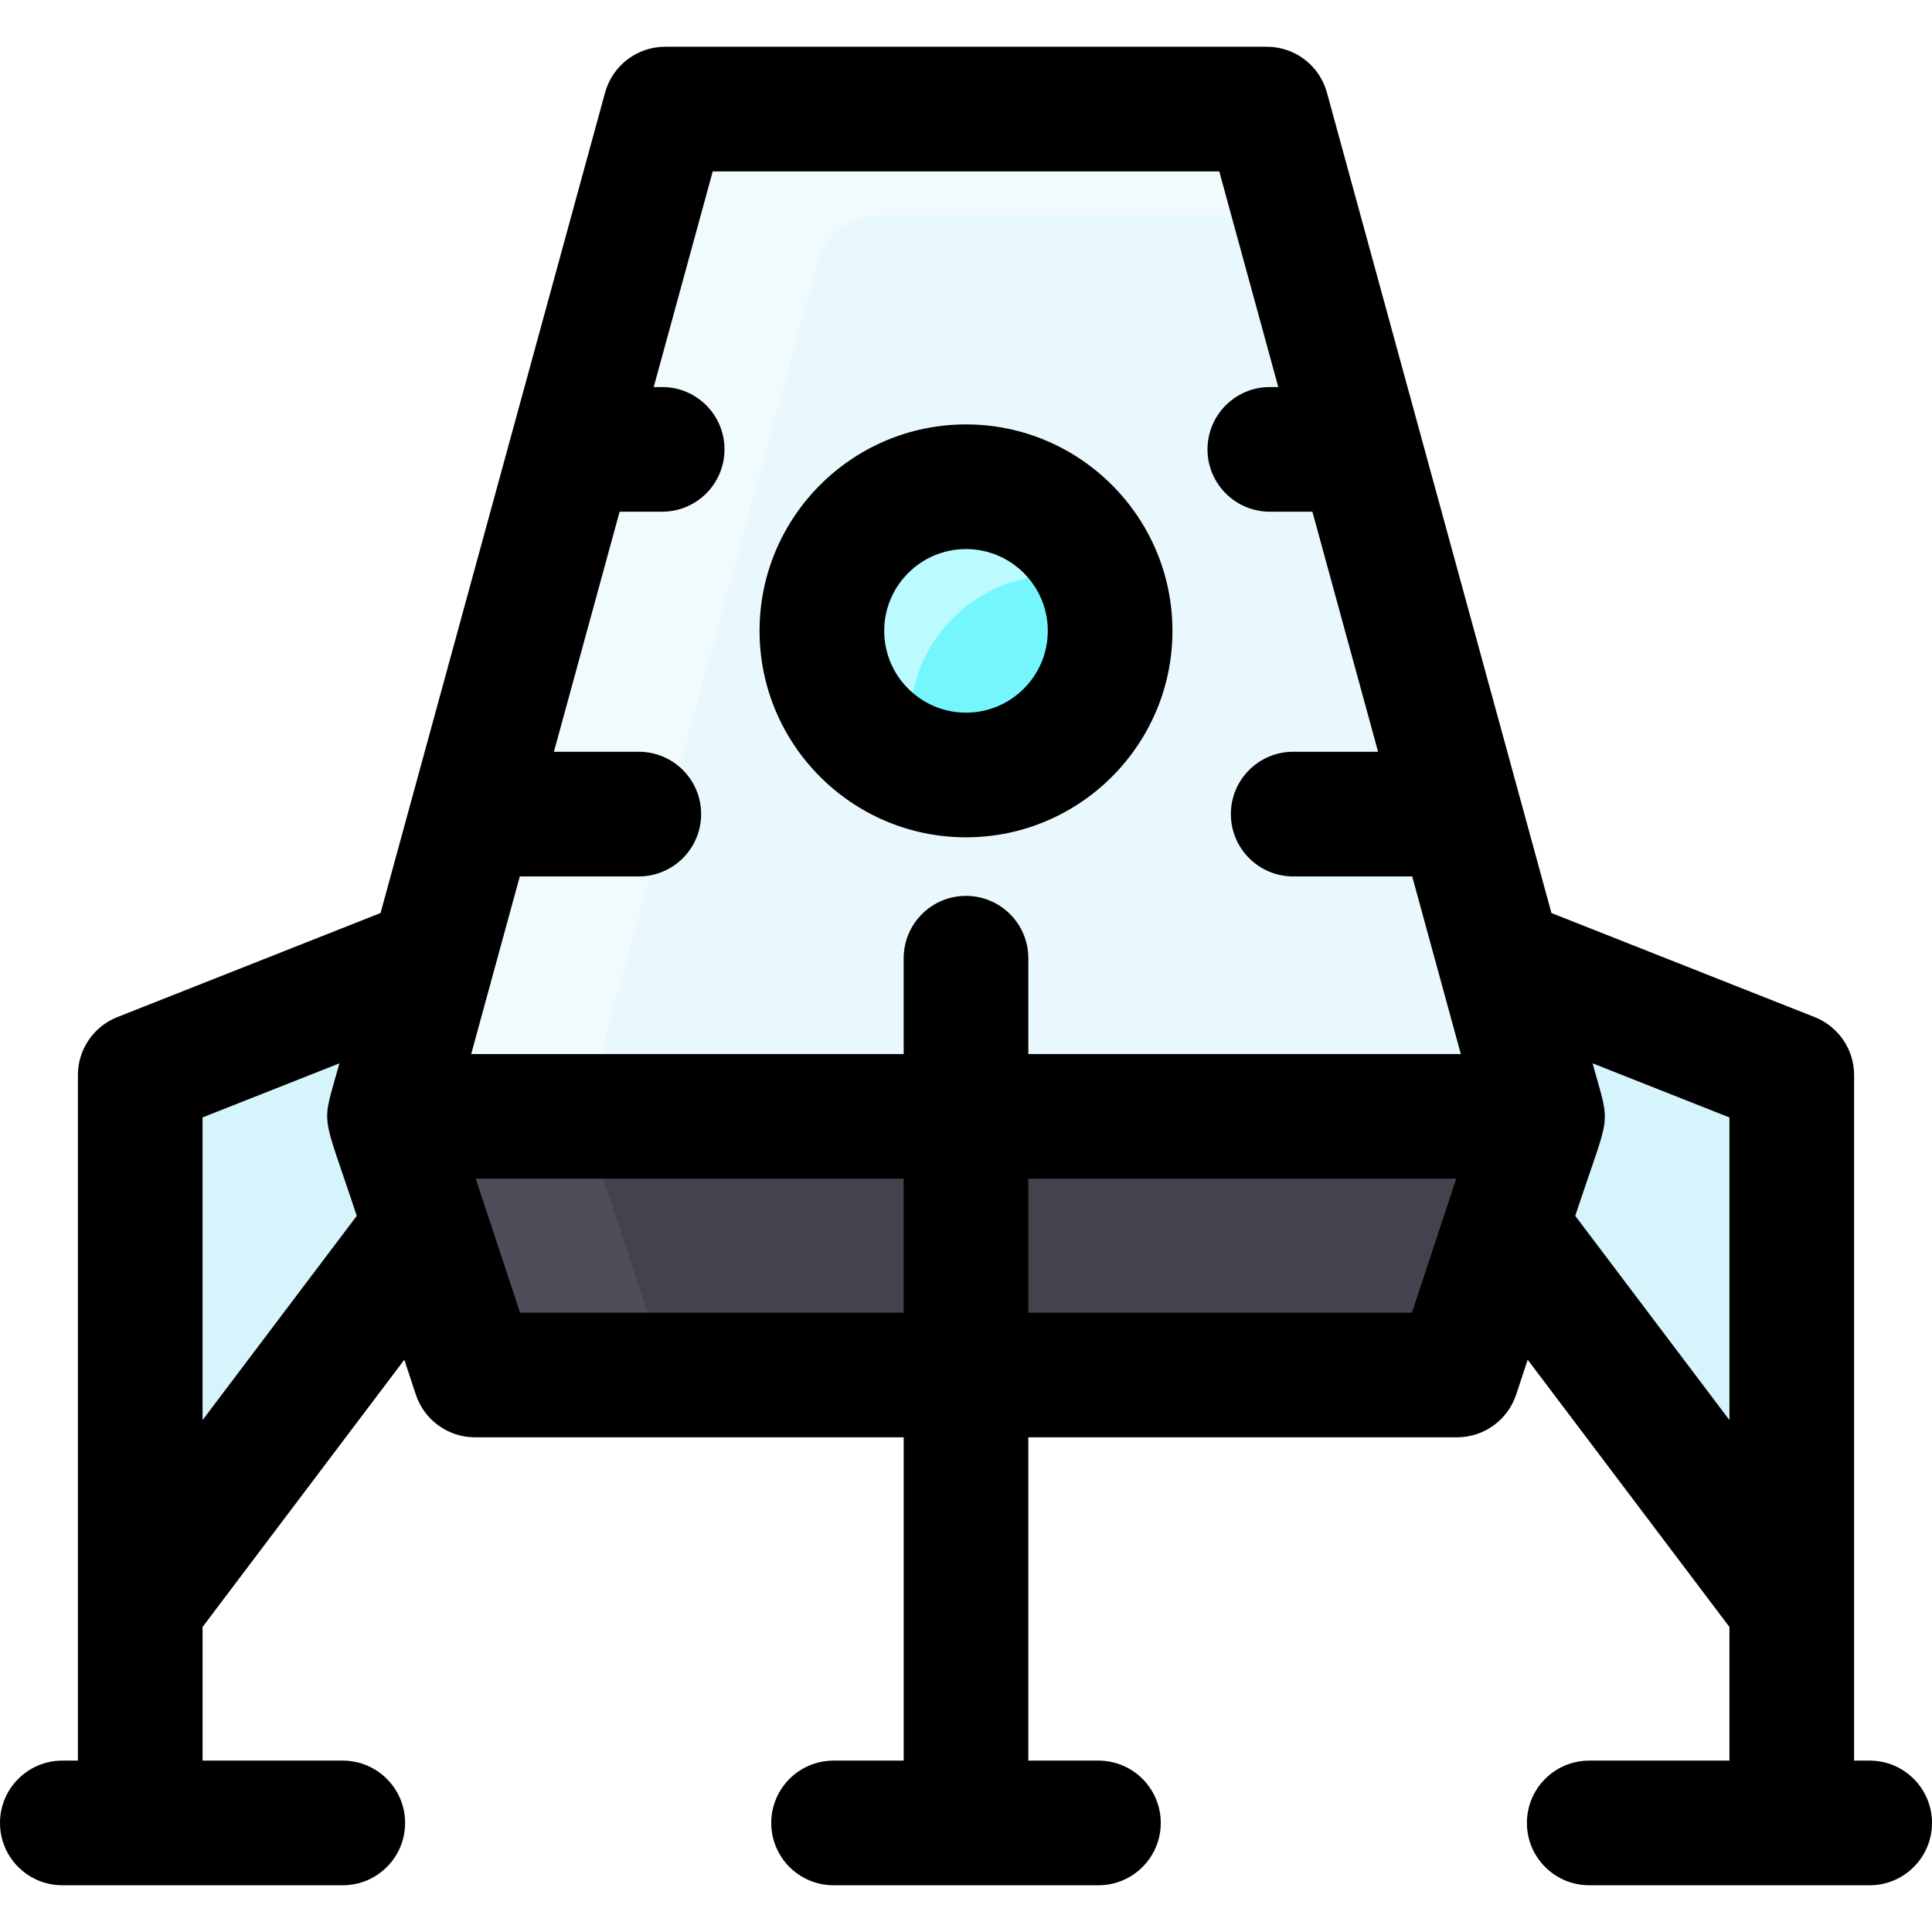
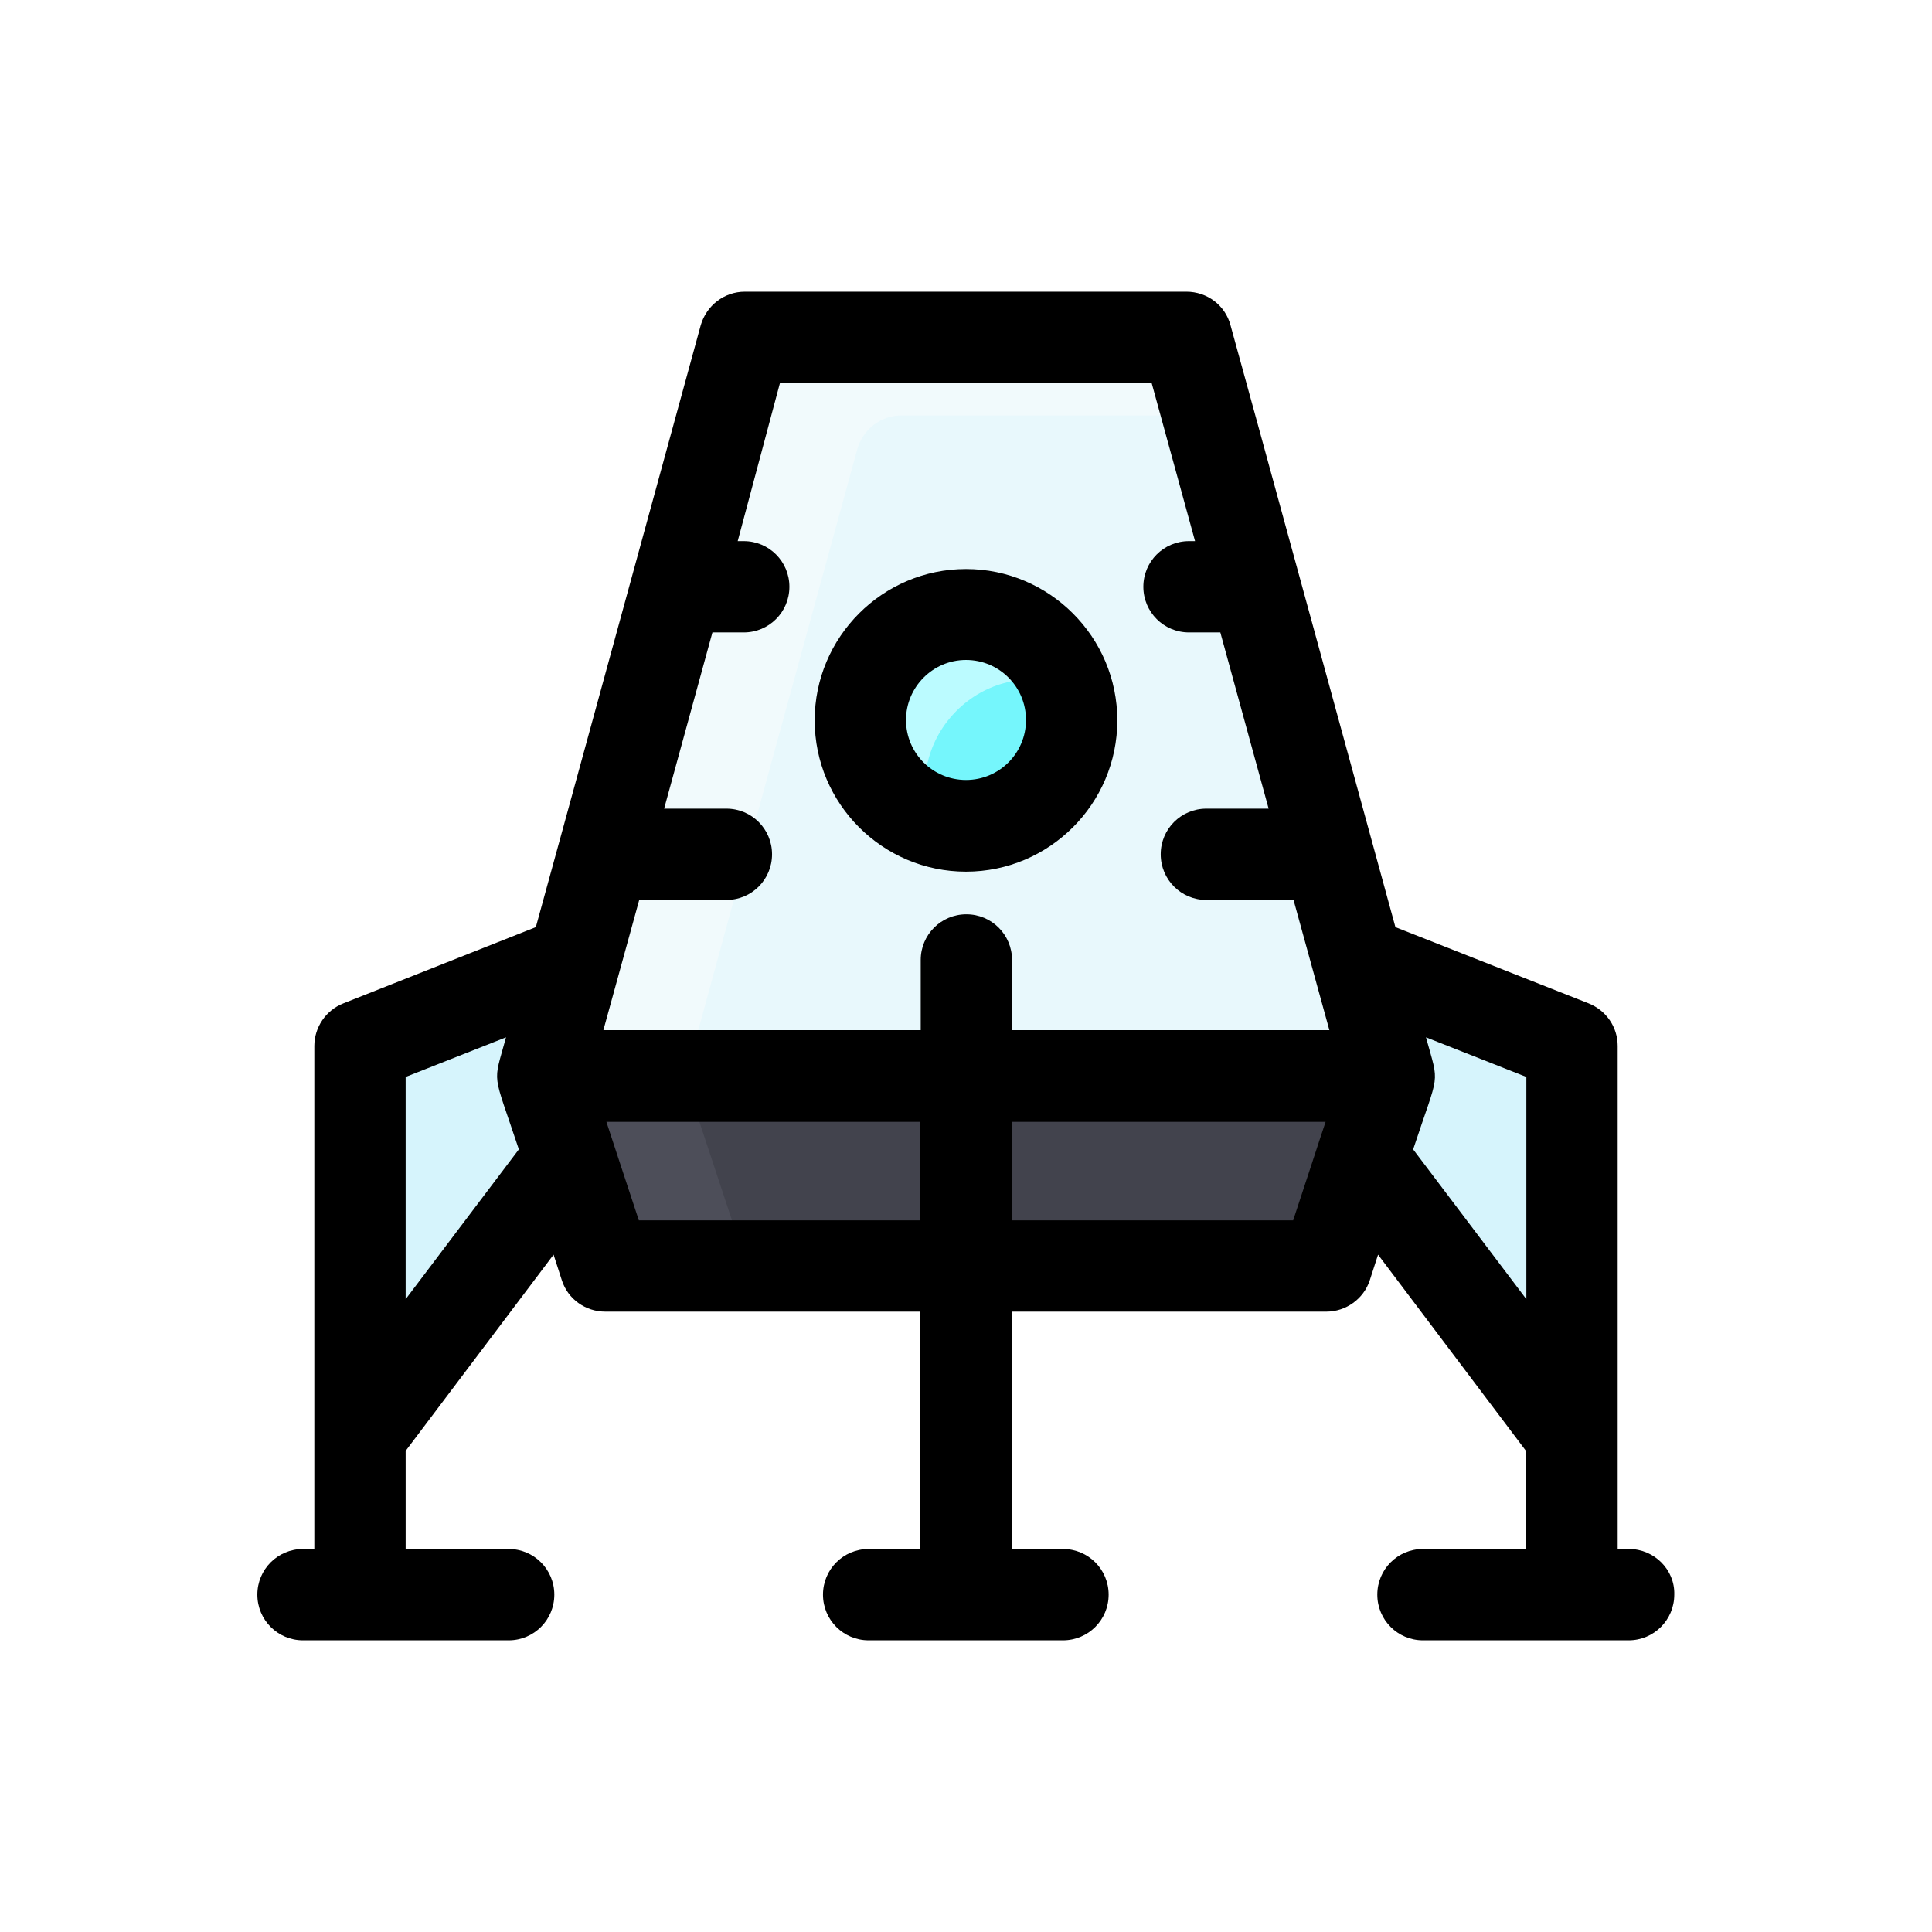
- <svg xmlns="http://www.w3.org/2000/svg" id="Layer_1" enable-background="new 0 0 496 496" height="512" viewBox="0 0 496 496" width="512">
-   <path d="m460 276v136.33l-73.41-97.24-8.9 26.93c-2.17 6.55-8.29 10.98-15.19 10.98h-229c-6.9 0-13.02-4.43-15.19-10.98l-8.9-26.93-73.41 97.24v-136.33l75.02-29.66c.998-3.646 31.371-114.638 56.53-206.56 1.9-6.96 8.22-11.78 15.43-11.78h130.04c7.21 0 13.53 4.82 15.43 11.78 6.084 22.227 24.532 89.633 56.53 206.56z" fill="#e8f8fc" />
-   <path d="m460 276v136.33l-73.41-97.24 9.41-28.49-11.02-40.26z" fill="#d6f4fc" />
-   <path d="m111.02 246.34-11.02 40.26 9.41 28.49-73.41 97.24v-136.33z" fill="#d6f4fc" />
-   <path d="m100 286.6c11.394 34.496 7.181 21.745 18.311 55.421 2.166 6.553 8.29 10.979 15.192 10.979h228.994c6.902 0 13.026-4.426 15.192-10.979 11.196-33.873 7.003-21.184 18.311-55.421-12.999 0-283.025 0-296 0z" fill="#42434d" />
-   <path d="m328.45 39.78c2.14 7.819-3.745 15.53-11.851 15.53h-91.139c-7.21 0-13.53 4.82-15.43 11.77-5.493 20.071-56.581 206.755-60.07 219.52h-49.96c11.672-42.64 48.582-177.518 67.55-246.82 1.9-6.96 8.22-11.78 15.43-11.78h130.04c7.21 0 13.53 4.82 15.43 11.78z" fill="#f1fafc" />
-   <circle cx="248" cy="161.96" fill="#75f6fc" r="37" />
-   <path d="m262.504 148.689c-13.611 3.2-24.617 14.111-27.809 27.789-2.223 9.525-15.111 11.122-19.596 2.43-16.396-31.774 17.979-66.324 49.865-49.835 8.718 4.508 7.094 17.37-2.46 19.616z" fill="#bbfbff" />
-   <path d="m160.528 353.25h-27.028c-6.9 0-13.02-4.43-15.19-10.98-11.06-33.465-7.096-21.469-18.31-55.42h49.68c11.333 34.311 7.208 21.827 18.31 55.42 1.962 5.922-2.2 10.98-7.462 10.98z" fill="#4d4e59" />
-   <path d="m248 214.96c29.225 0 53-23.776 53-53s-23.775-53-53-53-53 23.776-53 53 23.775 53 53 53zm0-74c11.579 0 21 9.42 21 21s-9.421 21-21 21-21-9.42-21-21 9.421-21 21-21zm232 311.04h-4v-176c0-6.566-4.011-12.465-10.117-14.879l-67.58-26.721c-2.587-9.454-55.508-202.833-57.64-210.623-1.903-6.955-8.223-11.777-15.433-11.777h-154.46c-7.21 0-13.529 4.822-15.433 11.777-2.1 7.673-55.074 201.249-57.64 210.623l-67.58 26.721c-6.106 2.414-10.117 8.313-10.117 14.879v176h-4c-8.837 0-16 7.164-16 16s7.163 16 16 16h72c8.837 0 16-7.164 16-16s-7.163-16-16-16h-36v-34.305l51.799-68.612 2.954 8.938c2.165 6.553 8.289 10.979 15.191 10.979h110.056v83h-18c-8.837 0-16 7.164-16 16s7.163 16 16 16h68c8.837 0 16-7.164 16-16s-7.163-16-16-16h-18v-83h110.056c6.902 0 13.026-4.426 15.191-10.979l2.954-8.938 51.799 68.612v34.305h-36c-8.837 0-16 7.164-16 16s7.163 16 16 16h72c8.837 0 16-7.164 16-16s-7.163-16-16-16zm-297.021-408h130.041l15.152 55.366h-2.172c-8.837 0-16 7.164-16 16s7.163 16 16 16h10.929l16.867 61.634h-21.796c-8.837 0-16 7.164-16 16s7.163 16 16 16h30.554l12.479 45.602h-111.033v-24.602c0-8.836-7.163-16-16-16s-16 7.164-16 16v24.602h-111.033l12.479-45.602h30.554c8.837 0 16-7.164 16-16s-7.163-16-16-16h-21.796l16.867-61.634h10.929c8.837 0 16-7.164 16-16s-7.163-16-16-16h-2.172zm-130.979 320.585v-77.706l35.138-13.893c-4.653 17.003-4.874 10.939 4.453 39.158zm81.508-27.585c-4.198-12.704-9.432-28.541-11.368-34.398h109.86v34.398zm130.492 0v-34.398h109.86c-1.94 5.869-7.178 21.718-11.368 34.398zm140.409-24.856c9.234-27.94 9.181-21.881 4.453-39.158l35.138 13.893v77.706z" />
+ <svg xmlns="http://www.w3.org/2000/svg" version="1.1" id="Layer_1" x="0px" y="0px" viewBox="0 0 512 512" style="enable-background:new 0 0 512 512;" xml:space="preserve">
+   <style type="text/css">
+ 	.st0{fill:#E8F8FC;}
+ 	.st1{fill:#D6F4FC;}
+ 	.st2{fill:#42434D;}
+ 	.st3{fill:#F1FAFC;}
+ 	.st4{fill:#75F6FC;}
+ 	.st5{fill:#BBFBFF;}
+ 	.st6{fill:#4D4E59;}
+ </style>
+   <g>
+     <path class="st0" d="M416.6,277.2v103.3L361,306.8l-6.7,20.4c-1.6,5-6.3,8.3-11.5,8.3H169.3c-5.2,0-9.9-3.4-11.5-8.3l-6.7-20.4   l-55.6,73.7V277.2l56.8-22.5c0.8-2.8,23.8-86.8,42.8-156.5c1.4-5.3,6.2-8.9,11.7-8.9h98.5c5.5,0,10.2,3.7,11.7,8.9   c4.6,16.8,18.6,67.9,42.8,156.5L416.6,277.2z" />
+     <path class="st1" d="M416.6,277.2v103.3L361,306.8l7.1-21.6l-8.3-30.5L416.6,277.2z" />
+     <path class="st1" d="M152.2,254.7l-8.3,30.5l7.1,21.6l-55.6,73.7V277.2L152.2,254.7z" />
+     <path class="st2" d="M143.9,285.2c8.6,26.1,5.4,16.5,13.9,42c1.6,5,6.3,8.3,11.5,8.3h173.5c5.2,0,9.9-3.4,11.5-8.3   c8.5-25.7,5.3-16,13.9-42C358.3,285.2,153.7,285.2,143.9,285.2z" />
+     <path class="st3" d="M316.9,98.3c1.6,5.9-2.8,11.8-9,11.8h-69c-5.5,0-10.2,3.7-11.7,8.9c-4.2,15.2-42.9,156.6-45.5,166.3h-37.8   c8.8-32.3,36.8-134.5,51.2-187c1.4-5.3,6.2-8.9,11.7-8.9h98.5C310.7,89.4,315.5,93,316.9,98.3L316.9,98.3z" />
+     <circle class="st4" cx="256" cy="190.8" r="28" />
+     <path class="st5" d="M267,180.8c-10.3,2.4-18.6,10.7-21.1,21c-1.7,7.2-11.4,8.4-14.8,1.8c-12.4-24.1,13.6-50.2,37.8-37.7   C275.5,169.3,274.2,179.1,267,180.8z" />
+     <path class="st6" d="M189.7,335.7h-20.5c-5.2,0-9.9-3.4-11.5-8.3c-8.4-25.3-5.4-16.3-13.9-42h37.6c8.6,26,5.5,16.5,13.9,42   C196.9,331.9,193.7,335.7,189.7,335.7L189.7,335.7z" />
+     <path d="M256,231c22.1,0,40.1-18,40.1-40.1s-18-40.1-40.1-40.1s-40.1,18-40.1,40.1S233.9,231,256,231z M256,174.9   c8.8,0,15.9,7.1,15.9,15.9c0,8.8-7.1,15.9-15.9,15.9s-15.9-7.1-15.9-15.9C240.1,182.1,247.2,174.9,256,174.9z M431.7,410.5h-3   V277.2c0-5-3-9.4-7.7-11.3l-51.2-20.2c-2-7.2-42-153.6-43.7-159.5c-1.4-5.3-6.2-8.9-11.7-8.9h-117c-5.5,0-10.2,3.7-11.7,8.9   c-1.6,5.8-41.7,152.4-43.7,159.5L91,265.9c-4.6,1.8-7.7,6.3-7.7,11.3v133.3h-3c-6.7,0-12.1,5.4-12.1,12.1c0,6.7,5.4,12.1,12.1,12.1   h54.5c6.7,0,12.1-5.4,12.1-12.1c0-6.7-5.4-12.1-12.1-12.1h-27.3v-26l39.2-52l2.2,6.8c1.6,5,6.3,8.3,11.5,8.3h83.4v62.9h-13.6   c-6.7,0-12.1,5.4-12.1,12.1c0,6.7,5.4,12.1,12.1,12.1h51.5c6.7,0,12.1-5.4,12.1-12.1c0-6.7-5.4-12.1-12.1-12.1h-13.6v-62.9h83.4   c5.2,0,9.9-3.4,11.5-8.3l2.2-6.8l39.2,52v26h-27.3c-6.7,0-12.1,5.4-12.1,12.1c0,6.7,5.4,12.1,12.1,12.1h54.5   c6.7,0,12.1-5.4,12.1-12.1C443.9,416,438.4,410.5,431.7,410.5L431.7,410.5z M206.7,101.5h98.5l11.5,41.9h-1.6   c-6.7,0-12.1,5.4-12.1,12.1s5.4,12.1,12.1,12.1h8.3l12.8,46.7h-16.5c-6.7,0-12.1,5.4-12.1,12.1c0,6.7,5.4,12.1,12.1,12.1h23.1   l9.5,34.5h-84.1v-18.6c0-6.7-5.4-12.1-12.1-12.1c-6.7,0-12.1,5.4-12.1,12.1v18.6h-84.1l9.5-34.5h23.1c6.7,0,12.1-5.4,12.1-12.1   s-5.4-12.1-12.1-12.1h-16.5l12.8-46.7h8.3c6.7,0,12.1-5.4,12.1-12.1s-5.4-12.1-12.1-12.1h-1.6L206.7,101.5z M107.5,344.3v-58.9   l26.6-10.5c-3.5,12.9-3.7,8.3,3.4,29.7L107.5,344.3z M169.3,323.4c-3.2-9.6-7.1-21.6-8.6-26.1h83.2v26.1H169.3z M268.1,323.4v-26.1   h83.2c-1.5,4.4-5.4,16.5-8.6,26.1H268.1z M374.5,304.6c7-21.2,7-16.6,3.4-29.7l26.6,10.5v58.9L374.5,304.6z" />
+   </g>
</svg>
